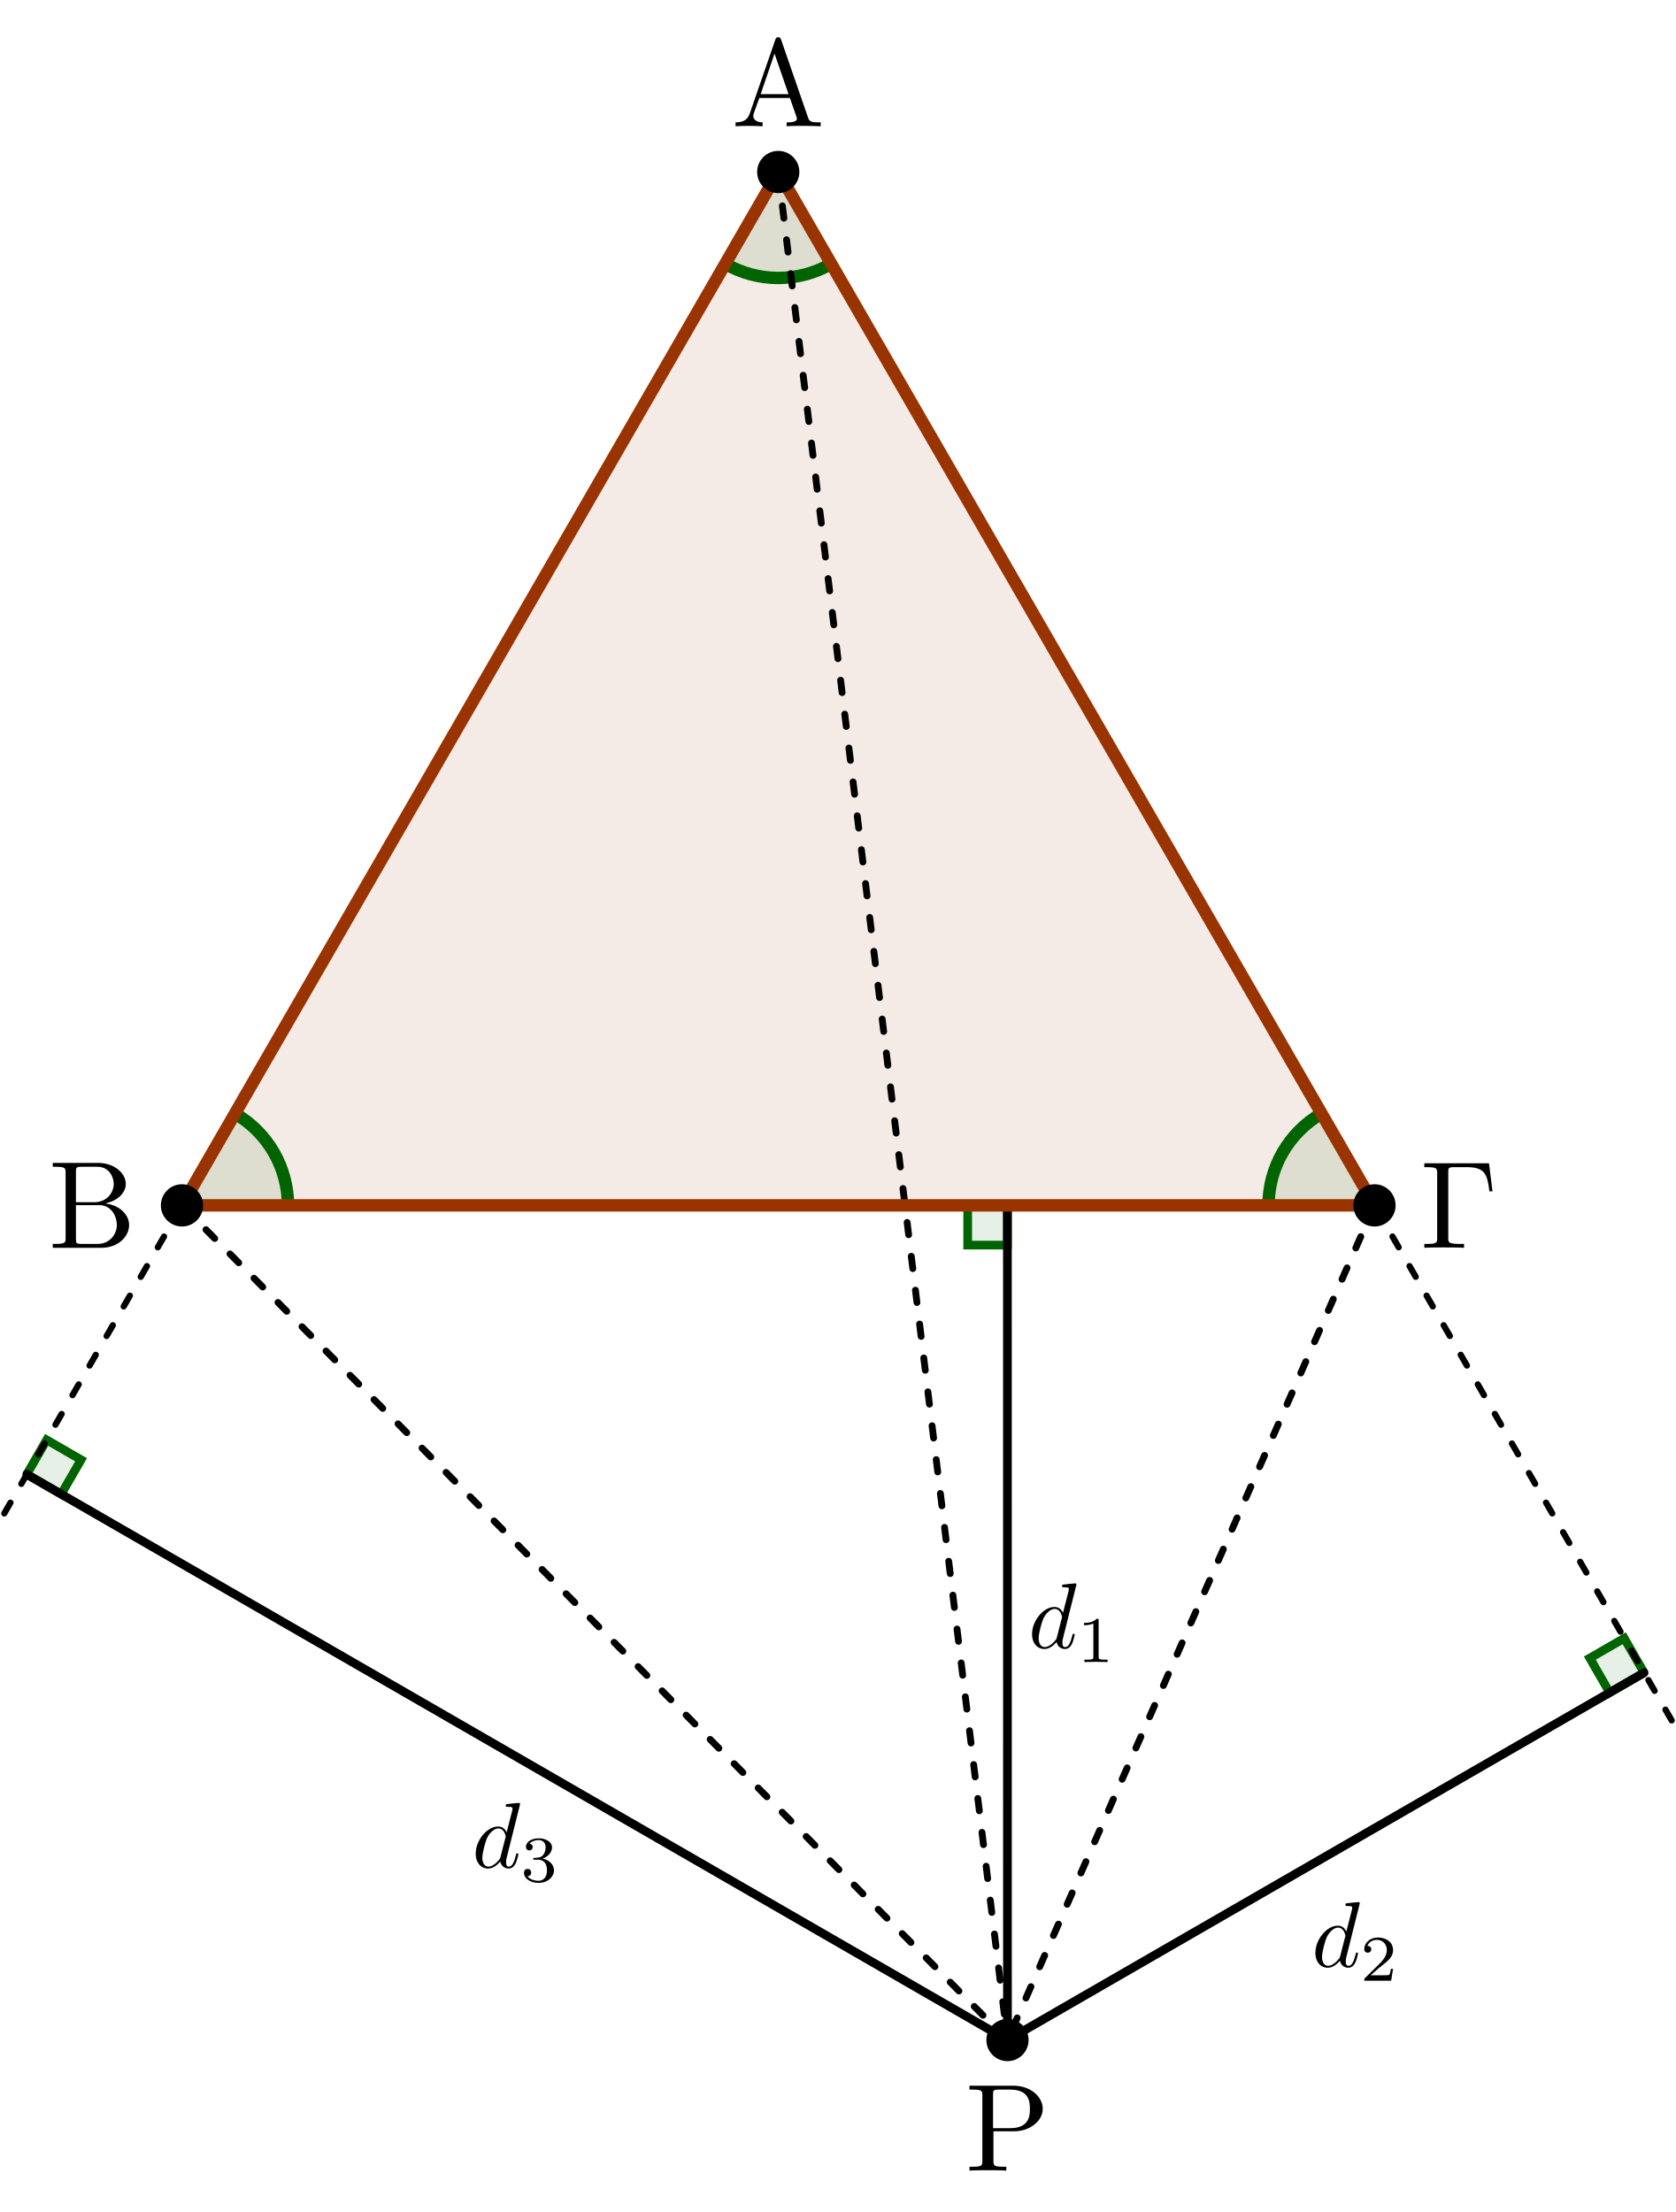
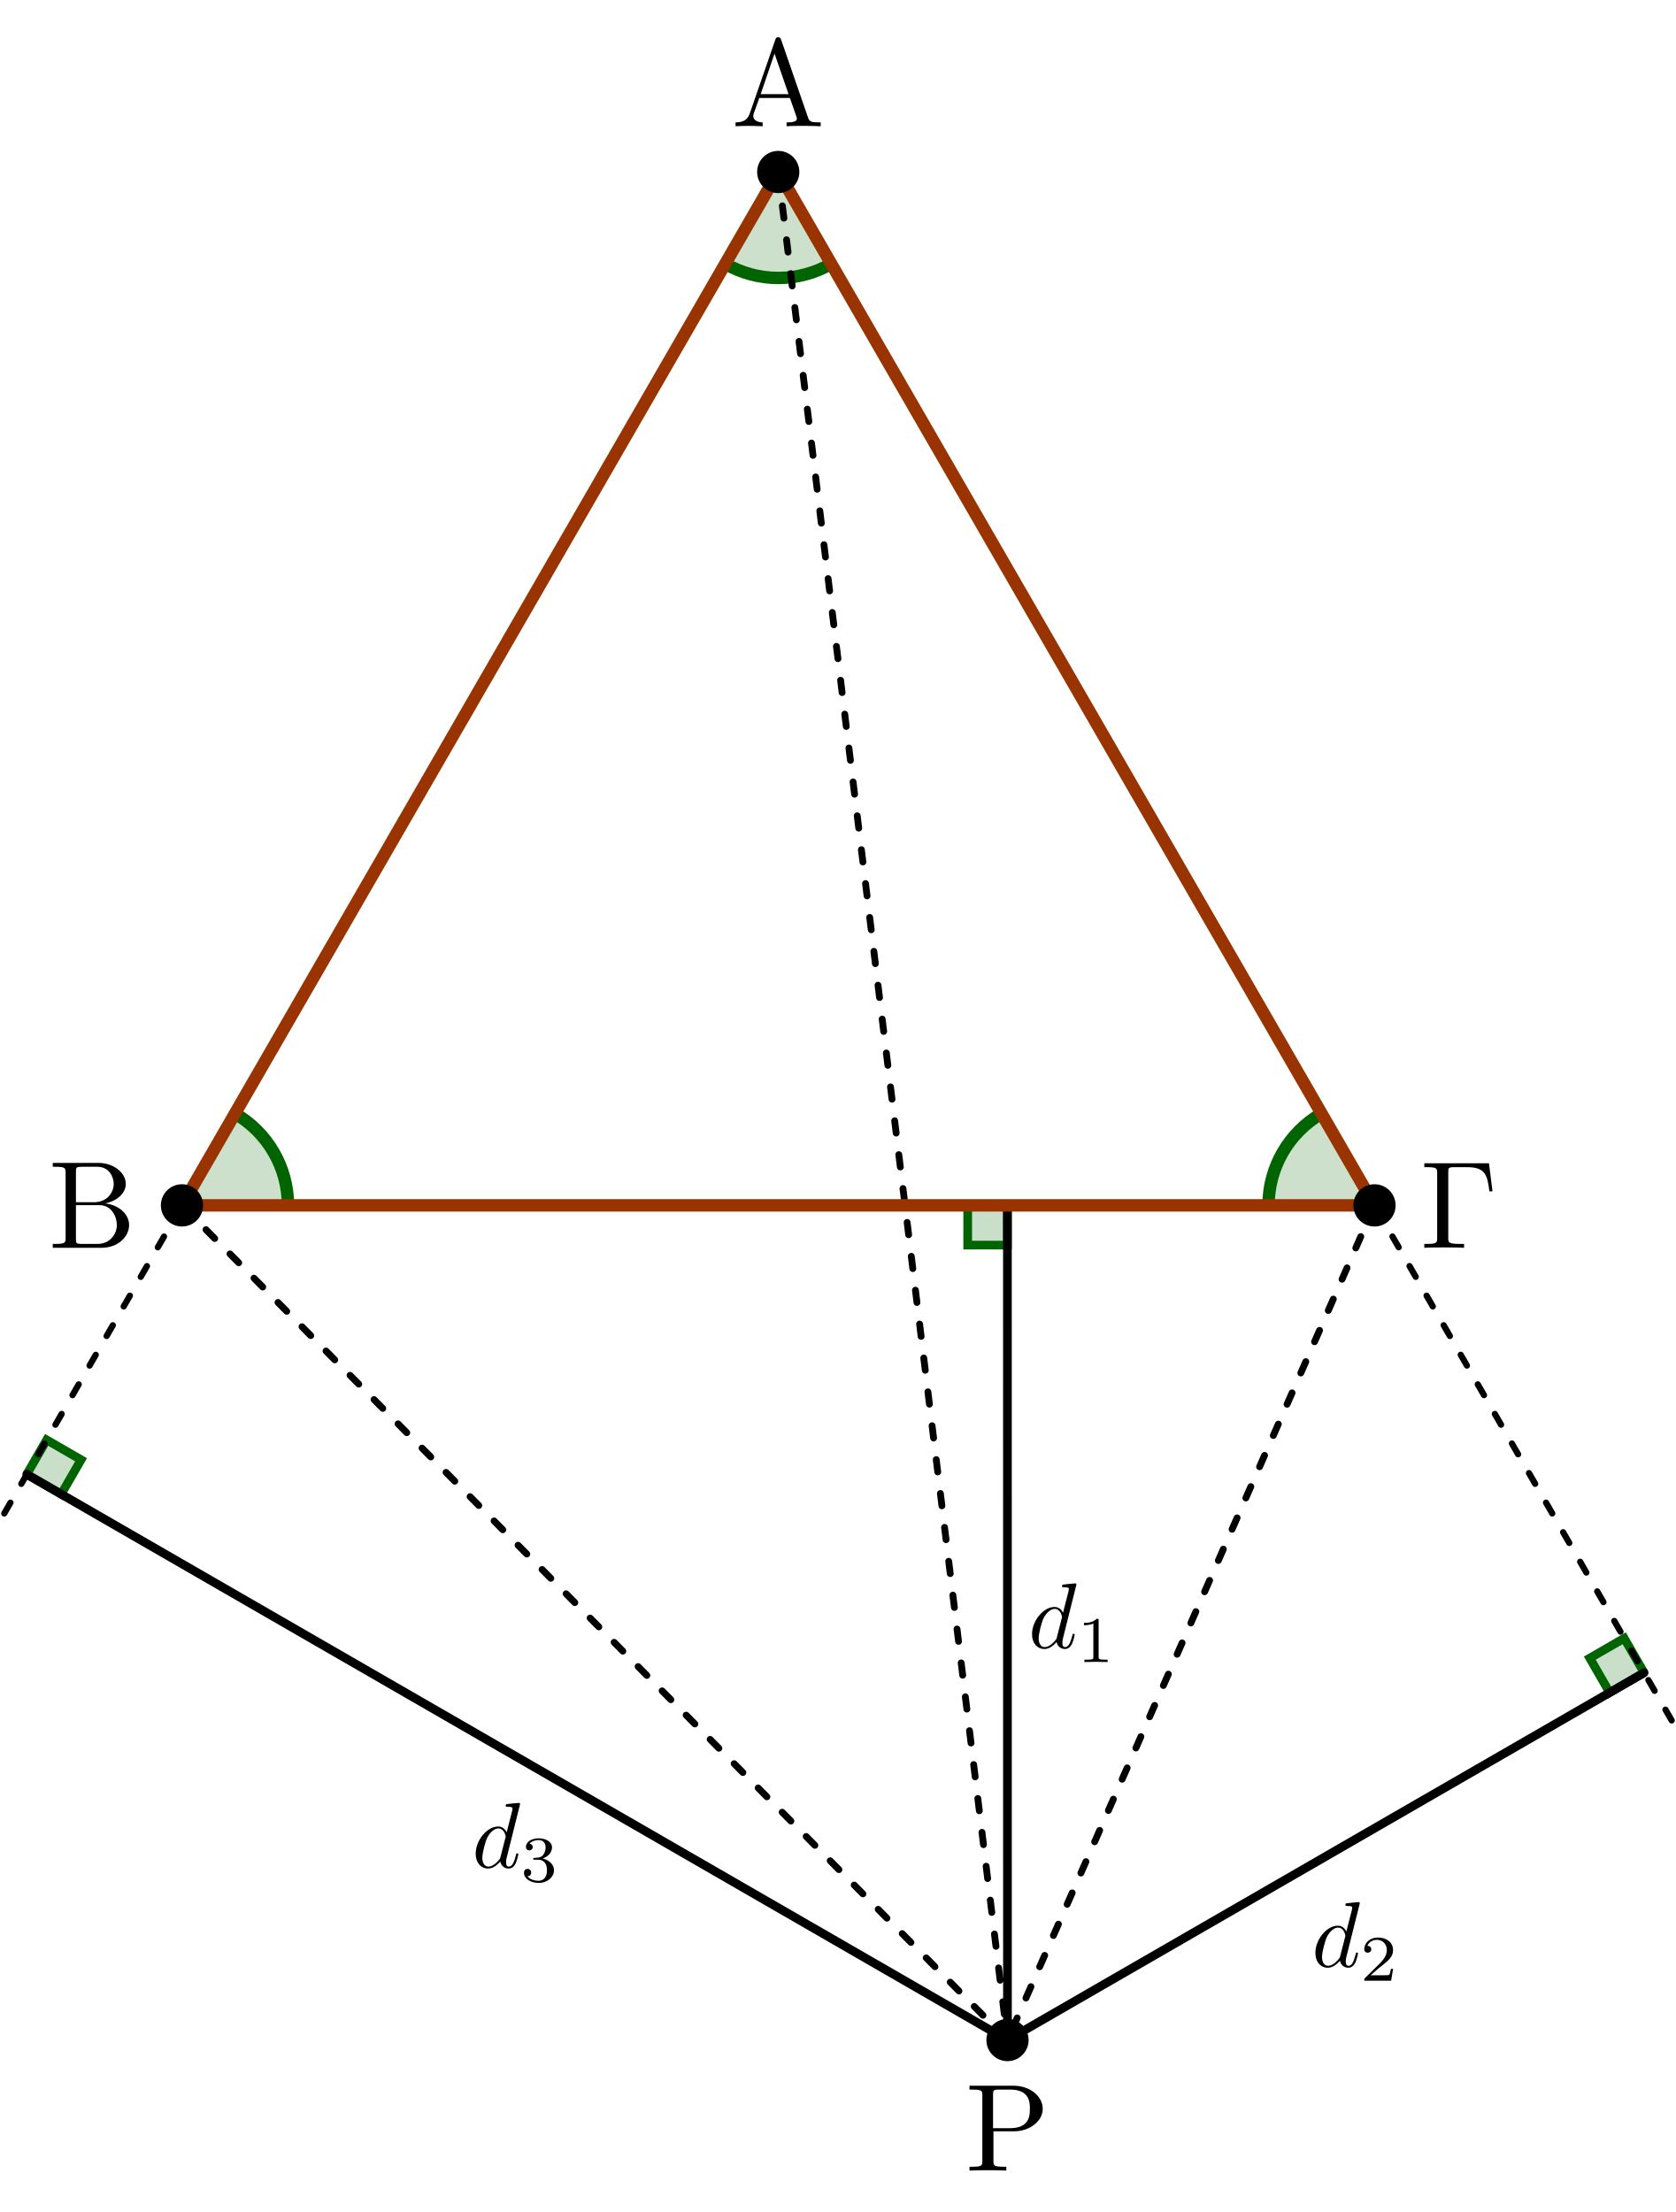
<svg xmlns="http://www.w3.org/2000/svg" xmlns:xlink="http://www.w3.org/1999/xlink" width="134.428pt" height="177.469pt" viewBox="0 0 134.428 177.469" version="1.1">
  <defs>
    <g>
      <symbol overflow="visible" id="glyph0-0">
        <path style="stroke:none;" d="" />
      </symbol>
      <symbol overflow="visible" id="glyph0-1">
        <path style="stroke:none;" d="M 3.969 -6.938 C 3.922 -7.062 3.891 -7.141 3.734 -7.141 C 3.578 -7.141 3.547 -7.078 3.5 -6.938 L 1.438 -0.984 C 1.25 -0.469 0.859 -0.312 0.312 -0.312 L 0.312 0 C 0.547 -0.016 0.984 -0.031 1.328 -0.031 C 1.641 -0.031 2.156 -0.016 2.484 0 L 2.484 -0.312 C 1.984 -0.312 1.734 -0.562 1.734 -0.812 C 1.734 -0.844 1.75 -0.953 1.75 -0.969 L 2.219 -2.266 L 4.672 -2.266 L 5.203 -0.75 C 5.219 -0.703 5.234 -0.641 5.234 -0.609 C 5.234 -0.312 4.672 -0.312 4.406 -0.312 L 4.406 0 C 4.766 -0.031 5.469 -0.031 5.844 -0.031 C 6.266 -0.031 6.734 -0.016 7.141 0 L 7.141 -0.312 L 6.969 -0.312 C 6.375 -0.312 6.234 -0.375 6.125 -0.703 Z M 3.438 -5.828 L 4.562 -2.578 L 2.328 -2.578 Z M 3.438 -5.828 " />
      </symbol>
      <symbol overflow="visible" id="glyph0-2">
        <path style="stroke:none;" d="M 2.219 -3.656 L 2.219 -6.094 C 2.219 -6.438 2.234 -6.5 2.703 -6.5 L 3.938 -6.5 C 4.906 -6.5 5.25 -5.656 5.25 -5.125 C 5.25 -4.484 4.766 -3.656 3.656 -3.656 Z M 4.562 -3.562 C 5.531 -3.75 6.219 -4.391 6.219 -5.125 C 6.219 -5.984 5.297 -6.812 4 -6.812 L 0.359 -6.812 L 0.359 -6.5 L 0.594 -6.5 C 1.359 -6.5 1.391 -6.391 1.391 -6.031 L 1.391 -0.781 C 1.391 -0.422 1.359 -0.312 0.594 -0.312 L 0.359 -0.312 L 0.359 0 L 4.266 0 C 5.594 0 6.484 -0.891 6.484 -1.828 C 6.484 -2.688 5.672 -3.438 4.562 -3.562 Z M 3.953 -0.312 L 2.703 -0.312 C 2.234 -0.312 2.219 -0.375 2.219 -0.703 L 2.219 -3.422 L 4.094 -3.422 C 5.078 -3.422 5.5 -2.5 5.5 -1.828 C 5.5 -1.125 4.969 -0.312 3.953 -0.312 Z M 3.953 -0.312 " />
      </symbol>
      <symbol overflow="visible" id="glyph0-3">
        <path style="stroke:none;" d="M 5.516 -6.781 L 0.328 -6.781 L 0.328 -6.469 L 0.562 -6.469 C 1.328 -6.469 1.359 -6.359 1.359 -6 L 1.359 -0.781 C 1.359 -0.422 1.328 -0.312 0.562 -0.312 L 0.328 -0.312 L 0.328 0 C 0.672 -0.031 1.453 -0.031 1.844 -0.031 C 2.25 -0.031 3.156 -0.031 3.516 0 L 3.516 -0.312 L 3.188 -0.312 C 2.25 -0.312 2.25 -0.438 2.25 -0.781 L 2.25 -6.078 C 2.25 -6.406 2.266 -6.469 2.734 -6.469 L 3.766 -6.469 C 5.188 -6.469 5.391 -5.875 5.547 -4.531 L 5.797 -4.531 Z M 5.516 -6.781 " />
      </symbol>
      <symbol overflow="visible" id="glyph0-4">
        <path style="stroke:none;" d="M 2.266 -3.156 L 3.953 -3.156 C 5.141 -3.156 6.219 -3.953 6.219 -4.953 C 6.219 -5.938 5.234 -6.812 3.875 -6.812 L 0.344 -6.812 L 0.344 -6.5 L 0.594 -6.5 C 1.359 -6.5 1.375 -6.391 1.375 -6.031 L 1.375 -0.781 C 1.375 -0.422 1.359 -0.312 0.594 -0.312 L 0.344 -0.312 L 0.344 0 C 0.703 -0.031 1.438 -0.031 1.812 -0.031 C 2.188 -0.031 2.938 -0.031 3.297 0 L 3.297 -0.312 L 3.047 -0.312 C 2.281 -0.312 2.266 -0.422 2.266 -0.781 Z M 2.234 -3.406 L 2.234 -6.094 C 2.234 -6.438 2.25 -6.5 2.719 -6.5 L 3.609 -6.5 C 5.188 -6.5 5.188 -5.438 5.188 -4.953 C 5.188 -4.484 5.188 -3.406 3.609 -3.406 Z M 2.234 -3.406 " />
      </symbol>
      <symbol overflow="visible" id="glyph1-0">
        <path style="stroke:none;" d="" />
      </symbol>
      <symbol overflow="visible" id="glyph1-1">
        <path style="stroke:none;" d="M 3.859 -5.094 C 3.859 -5.109 3.859 -5.188 3.75 -5.188 C 3.641 -5.188 2.938 -5.109 2.812 -5.094 C 2.75 -5.094 2.703 -5.062 2.703 -4.953 C 2.703 -4.875 2.766 -4.875 2.891 -4.875 C 3.234 -4.875 3.25 -4.812 3.25 -4.75 L 3.234 -4.594 L 2.781 -2.828 C 2.656 -3.094 2.438 -3.297 2.094 -3.297 C 1.219 -3.297 0.297 -2.203 0.297 -1.109 C 0.297 -0.406 0.703 0.078 1.297 0.078 C 1.438 0.078 1.812 0.047 2.266 -0.484 C 2.328 -0.172 2.578 0.078 2.938 0.078 C 3.203 0.078 3.375 -0.094 3.5 -0.328 C 3.625 -0.594 3.719 -1.047 3.719 -1.062 C 3.719 -1.141 3.656 -1.141 3.625 -1.141 C 3.562 -1.141 3.547 -1.109 3.531 -1.016 C 3.391 -0.516 3.266 -0.078 2.953 -0.078 C 2.75 -0.078 2.734 -0.281 2.734 -0.422 C 2.734 -0.609 2.75 -0.656 2.781 -0.781 Z M 2.297 -0.891 C 2.266 -0.75 2.266 -0.734 2.156 -0.609 C 1.828 -0.203 1.516 -0.078 1.312 -0.078 C 0.938 -0.078 0.828 -0.5 0.828 -0.781 C 0.828 -1.156 1.062 -2.078 1.234 -2.422 C 1.469 -2.859 1.812 -3.141 2.109 -3.141 C 2.594 -3.141 2.703 -2.531 2.703 -2.484 C 2.703 -2.438 2.688 -2.391 2.672 -2.359 Z M 2.297 -0.891 " />
      </symbol>
      <symbol overflow="visible" id="glyph2-0">
        <path style="stroke:none;" d="" />
      </symbol>
      <symbol overflow="visible" id="glyph2-1">
        <path style="stroke:none;" d="M 1.75 -3.328 C 1.75 -3.469 1.75 -3.469 1.594 -3.469 C 1.266 -3.141 0.781 -3.141 0.578 -3.141 L 0.578 -2.953 C 0.703 -2.953 1.047 -2.953 1.328 -3.094 L 1.328 -0.422 C 1.328 -0.25 1.328 -0.188 0.812 -0.188 L 0.609 -0.188 L 0.609 0 C 0.703 0 1.344 -0.016 1.531 -0.016 C 1.703 -0.016 2.359 0 2.469 0 L 2.469 -0.188 L 2.281 -0.188 C 1.75 -0.188 1.75 -0.25 1.75 -0.422 Z M 1.75 -3.328 " />
      </symbol>
      <symbol overflow="visible" id="glyph2-2">
        <path style="stroke:none;" d="M 2.641 -0.953 L 2.469 -0.953 C 2.453 -0.844 2.391 -0.531 2.328 -0.469 C 2.281 -0.438 1.891 -0.438 1.812 -0.438 L 0.844 -0.438 C 1.391 -0.938 1.578 -1.078 1.891 -1.328 C 2.281 -1.641 2.641 -1.953 2.641 -2.453 C 2.641 -3.094 2.094 -3.469 1.422 -3.469 C 0.766 -3.469 0.328 -3.016 0.328 -2.531 C 0.328 -2.266 0.562 -2.25 0.609 -2.25 C 0.734 -2.25 0.891 -2.328 0.891 -2.516 C 0.891 -2.625 0.844 -2.797 0.578 -2.797 C 0.734 -3.172 1.094 -3.281 1.344 -3.281 C 1.859 -3.281 2.141 -2.875 2.141 -2.453 C 2.141 -2 1.812 -1.641 1.641 -1.453 L 0.375 -0.203 C 0.328 -0.156 0.328 -0.141 0.328 0 L 2.484 0 Z M 2.641 -0.953 " />
      </symbol>
      <symbol overflow="visible" id="glyph2-3">
        <path style="stroke:none;" d="M 1.422 -1.75 C 1.844 -1.75 2.125 -1.469 2.125 -0.906 C 2.125 -0.25 1.75 -0.062 1.453 -0.062 C 1.234 -0.062 0.781 -0.125 0.562 -0.422 C 0.812 -0.438 0.859 -0.609 0.859 -0.719 C 0.859 -0.891 0.734 -1.016 0.578 -1.016 C 0.422 -1.016 0.281 -0.922 0.281 -0.703 C 0.281 -0.219 0.828 0.109 1.453 0.109 C 2.188 0.109 2.688 -0.375 2.688 -0.906 C 2.688 -1.312 2.359 -1.719 1.781 -1.844 C 2.328 -2.047 2.531 -2.438 2.531 -2.75 C 2.531 -3.172 2.047 -3.469 1.469 -3.469 C 0.891 -3.469 0.438 -3.188 0.438 -2.781 C 0.438 -2.594 0.562 -2.5 0.719 -2.5 C 0.875 -2.5 0.984 -2.625 0.984 -2.766 C 0.984 -2.922 0.875 -3.031 0.719 -3.031 C 0.906 -3.266 1.266 -3.328 1.453 -3.328 C 1.688 -3.328 2.016 -3.203 2.016 -2.75 C 2.016 -2.531 1.953 -2.297 1.812 -2.125 C 1.641 -1.938 1.484 -1.922 1.234 -1.906 C 1.094 -1.891 1.094 -1.891 1.062 -1.891 C 1.047 -1.891 1.016 -1.875 1.016 -1.828 C 1.016 -1.75 1.062 -1.75 1.141 -1.75 Z M 1.422 -1.75 " />
      </symbol>
    </g>
    <clipPath id="clip1">
      <path d="M 117 121 L 134.43 121 L 134.43 146 L 117 146 Z M 117 121 " />
    </clipPath>
    <clipPath id="clip2">
      <path d="M 55 6 L 134.43 6 L 134.43 146 L 55 146 Z M 55 6 " />
    </clipPath>
    <clipPath id="clip3">
      <path d="M 70 124 L 134.43 124 L 134.43 174 L 70 174 Z M 70 124 " />
    </clipPath>
  </defs>
  <g id="surface1">
-     <path style=" stroke:none;fill-rule:nonzero;fill:rgb(59.999%,20%,0%);fill-opacity:0.1;" d="M 62.43 13.797 L 14.598 96.707 L 110.266 96.707 Z M 62.43 13.797 " />
-     <path style=" stroke:none;fill-rule:nonzero;fill:rgb(0%,39.214%,0%);fill-opacity:0.1;" d="M 14.598 96.707 L 23.102 96.707 C 23.102 93.668 21.48 90.859 18.848 89.34 Z M 14.598 96.707 " />
-     <path style=" stroke:none;fill-rule:nonzero;fill:rgb(0%,39.214%,0%);fill-opacity:0.1;" d="M 110.266 96.707 L 106.016 89.34 C 103.383 90.859 101.762 93.668 101.762 96.707 Z M 110.266 96.707 " />
-     <path style=" stroke:none;fill-rule:nonzero;fill:rgb(0%,39.214%,0%);fill-opacity:0.1;" d="M 62.434 13.797 L 58.184 21.164 C 60.812 22.68 64.051 22.68 66.68 21.164 Z M 62.434 13.797 " />
+     <path style=" stroke:none;fill-rule:nonzero;fill:rgb(100%,100%,100%);fill-opacity:1;" d="M 62.43 13.797 L 14.598 96.707 L 110.266 96.707 Z M 62.43 13.797 " />
+     <path style=" stroke:none;fill-rule:nonzero;fill:rgb(0%,39.214%,0%);fill-opacity:0.2;" d="M 14.598 96.707 L 23.102 96.707 C 23.102 93.668 21.48 90.859 18.848 89.34 Z M 14.598 96.707 " />
+     <path style=" stroke:none;fill-rule:nonzero;fill:rgb(0%,39.214%,0%);fill-opacity:0.2;" d="M 110.266 96.707 L 106.016 89.34 C 103.383 90.859 101.762 93.668 101.762 96.707 Z M 110.266 96.707 " />
+     <path style=" stroke:none;fill-rule:nonzero;fill:rgb(0%,39.214%,0%);fill-opacity:0.2;" d="M 62.434 13.797 L 58.184 21.164 C 60.812 22.68 64.051 22.68 66.68 21.164 Z M 62.434 13.797 " />
    <path style="fill:none;stroke-width:0.996;stroke-linecap:butt;stroke-linejoin:miter;stroke:rgb(0%,39.214%,0%);stroke-opacity:1;stroke-miterlimit:10;" d="M 8.503 -0 C 8.503 3.039 6.881 5.848 4.249 7.367 " transform="matrix(1,0,0,-1,14.599,96.707)" />
    <path style="fill:none;stroke-width:0.996;stroke-linecap:butt;stroke-linejoin:miter;stroke:rgb(0%,39.214%,0%);stroke-opacity:1;stroke-miterlimit:10;" d="M 91.417 7.367 C 88.784 5.848 87.163 3.039 87.163 -0 " transform="matrix(1,0,0,-1,14.599,96.707)" />
    <path style="fill:none;stroke-width:0.996;stroke-linecap:butt;stroke-linejoin:miter;stroke:rgb(0%,39.214%,0%);stroke-opacity:1;stroke-miterlimit:10;" d="M 43.585 75.543 C 46.214 74.027 49.452 74.027 52.081 75.543 " transform="matrix(1,0,0,-1,14.599,96.707)" />
-     <path style="fill-rule:nonzero;fill:rgb(0%,39.214%,0%);fill-opacity:0.1;stroke-width:0.697;stroke-linecap:butt;stroke-linejoin:miter;stroke:rgb(0%,39.214%,0%);stroke-opacity:1;stroke-miterlimit:10;" d="M 66.217 -0 L 66.217 -3.188 L 63.03 -3.188 L 63.03 -0 L 66.217 -0 " transform="matrix(1,0,0,-1,14.599,96.707)" />
-     <path style=" stroke:none;fill-rule:nonzero;fill:rgb(0%,39.214%,0%);fill-opacity:0.1;" d="M 131.891 134.203 L 129.129 135.797 L 127.535 133.031 L 130.297 131.438 L 131.891 134.203 " />
+     <path style="fill-rule:nonzero;fill:rgb(0%,39.214%,0%);fill-opacity:0.21;stroke-width:0.697;stroke-linecap:butt;stroke-linejoin:miter;stroke:rgb(0%,39.214%,0%);stroke-opacity:1;stroke-miterlimit:10;" d="M 66.217 -0 L 66.217 -3.188 L 63.03 -3.188 L 63.03 -0 L 66.217 -0 " transform="matrix(1,0,0,-1,14.599,96.707)" />
+     <path style=" stroke:none;fill-rule:nonzero;fill:rgb(0%,39.214%,0%);fill-opacity:0.21;" d="M 131.891 134.203 L 129.129 135.797 L 127.535 133.031 L 130.297 131.438 L 131.891 134.203 " />
    <g clip-path="url(#clip1)" clip-rule="nonzero">
      <path style="fill:none;stroke-width:0.697;stroke-linecap:butt;stroke-linejoin:miter;stroke:rgb(0%,39.214%,0%);stroke-opacity:1;stroke-miterlimit:10;" d="M 117.292 -37.496 L 114.53 -39.09 L 112.936 -36.324 L 115.698 -34.73 L 117.292 -37.496 " transform="matrix(1,0,0,-1,14.599,96.707)" />
    </g>
-     <path style="fill-rule:nonzero;fill:rgb(0%,39.214%,0%);fill-opacity:0.1;stroke-width:0.697;stroke-linecap:butt;stroke-linejoin:miter;stroke:rgb(0%,39.214%,0%);stroke-opacity:1;stroke-miterlimit:10;" d="M -12.451 -21.578 L -9.689 -23.172 L -8.095 -20.41 L -10.857 -18.816 L -12.451 -21.578 " transform="matrix(1,0,0,-1,14.599,96.707)" />
+     <path style="fill-rule:nonzero;fill:rgb(0%,39.214%,0%);fill-opacity:0.21;stroke-width:0.697;stroke-linecap:butt;stroke-linejoin:miter;stroke:rgb(0%,39.214%,0%);stroke-opacity:1;stroke-miterlimit:10;" d="M -12.451 -21.578 L -9.689 -23.172 L -8.095 -20.41 L -10.857 -18.816 L -12.451 -21.578 " transform="matrix(1,0,0,-1,14.599,96.707)" />
    <path style="fill:none;stroke-width:0.498;stroke-linecap:round;stroke-linejoin:miter;stroke:rgb(0%,0%,0%);stroke-opacity:1;stroke-dasharray:0.996,1.743;stroke-miterlimit:10;" d="M 47.831 82.91 L -14.349 -24.875 " transform="matrix(1,0,0,-1,14.599,96.707)" />
    <g clip-path="url(#clip2)" clip-rule="nonzero">
      <path style="fill:none;stroke-width:0.498;stroke-linecap:round;stroke-linejoin:miter;stroke:rgb(0%,0%,0%);stroke-opacity:1;stroke-dasharray:0.996,1.743;stroke-miterlimit:10;" d="M 47.831 82.91 L 119.581 -41.453 " transform="matrix(1,0,0,-1,14.599,96.707)" />
    </g>
    <path style="fill:none;stroke-width:0.548;stroke-linecap:round;stroke-linejoin:miter;stroke:rgb(0%,0%,0%);stroke-opacity:1;stroke-dasharray:0.996,1.743;stroke-miterlimit:10;" d="M 47.831 82.91 L 66.221 -66.965 " transform="matrix(1,0,0,-1,14.599,96.707)" />
    <path style="fill:none;stroke-width:0.548;stroke-linecap:round;stroke-linejoin:miter;stroke:rgb(0%,0%,0%);stroke-opacity:1;stroke-dasharray:0.996,1.743;stroke-miterlimit:10;" d="M -0.001 -0 L 66.221 -66.965 " transform="matrix(1,0,0,-1,14.599,96.707)" />
    <path style="fill:none;stroke-width:0.548;stroke-linecap:round;stroke-linejoin:miter;stroke:rgb(0%,0%,0%);stroke-opacity:1;stroke-dasharray:0.996,1.743;stroke-miterlimit:10;" d="M 95.667 -0 L 66.221 -66.965 " transform="matrix(1,0,0,-1,14.599,96.707)" />
    <path style="fill:none;stroke-width:0.697;stroke-linecap:round;stroke-linejoin:miter;stroke:rgb(0%,0%,0%);stroke-opacity:1;stroke-miterlimit:10;" d="M 66.221 -66.965 L 66.217 -0 " transform="matrix(1,0,0,-1,14.599,96.707)" />
    <g clip-path="url(#clip3)" clip-rule="nonzero">
      <path style="fill:none;stroke-width:0.697;stroke-linecap:round;stroke-linejoin:miter;stroke:rgb(0%,0%,0%);stroke-opacity:1;stroke-miterlimit:10;" d="M 66.221 -66.965 L 117.292 -37.496 " transform="matrix(1,0,0,-1,14.599,96.707)" />
    </g>
    <path style="fill:none;stroke-width:0.697;stroke-linecap:round;stroke-linejoin:miter;stroke:rgb(0%,0%,0%);stroke-opacity:1;stroke-miterlimit:10;" d="M 66.221 -66.965 L -12.451 -21.578 " transform="matrix(1,0,0,-1,14.599,96.707)" />
    <path style="fill:none;stroke-width:0.996;stroke-linecap:round;stroke-linejoin:round;stroke:rgb(59.999%,20%,0%);stroke-opacity:1;stroke-miterlimit:10;" d="M 47.831 82.91 L -0.001 -0 L 95.667 -0 Z M 47.831 82.91 " transform="matrix(1,0,0,-1,14.599,96.707)" />
    <path style="fill-rule:nonzero;fill:rgb(0%,0%,0%);fill-opacity:1;stroke-width:0.399;stroke-linecap:butt;stroke-linejoin:miter;stroke:rgb(0%,0%,0%);stroke-opacity:1;stroke-miterlimit:10;" d="M 49.327 82.91 C 49.327 83.734 48.659 84.402 47.831 84.402 C 47.006 84.402 46.339 83.734 46.339 82.91 C 46.339 82.086 47.006 81.414 47.831 81.414 C 48.659 81.414 49.327 82.086 49.327 82.91 Z M 49.327 82.91 " transform="matrix(1,0,0,-1,14.599,96.707)" />
    <path style="fill-rule:nonzero;fill:rgb(0%,0%,0%);fill-opacity:1;stroke-width:0.399;stroke-linecap:butt;stroke-linejoin:miter;stroke:rgb(0%,0%,0%);stroke-opacity:1;stroke-miterlimit:10;" d="M 1.495 -0 C 1.495 0.824 0.827 1.496 -0.001 1.496 C -0.826 1.496 -1.494 0.824 -1.494 -0 C -1.494 -0.824 -0.826 -1.496 -0.001 -1.496 C 0.827 -1.496 1.495 -0.824 1.495 -0 Z M 1.495 -0 " transform="matrix(1,0,0,-1,14.599,96.707)" />
    <path style="fill-rule:nonzero;fill:rgb(0%,0%,0%);fill-opacity:1;stroke-width:0.399;stroke-linecap:butt;stroke-linejoin:miter;stroke:rgb(0%,0%,0%);stroke-opacity:1;stroke-miterlimit:10;" d="M 97.159 -0 C 97.159 0.824 96.491 1.496 95.667 1.496 C 94.838 1.496 94.171 0.824 94.171 -0 C 94.171 -0.824 94.838 -1.496 95.667 -1.496 C 96.491 -1.496 97.159 -0.824 97.159 -0 Z M 97.159 -0 " transform="matrix(1,0,0,-1,14.599,96.707)" />
    <path style="fill-rule:nonzero;fill:rgb(0%,0%,0%);fill-opacity:1;stroke-width:0.399;stroke-linecap:butt;stroke-linejoin:miter;stroke:rgb(0%,0%,0%);stroke-opacity:1;stroke-miterlimit:10;" d="M 67.717 -66.965 C 67.717 -66.141 67.046 -65.473 66.221 -65.473 C 65.397 -65.473 64.729 -66.141 64.729 -66.965 C 64.729 -67.789 65.397 -68.461 66.221 -68.461 C 67.046 -68.461 67.717 -67.789 67.717 -66.965 Z M 67.717 -66.965 " transform="matrix(1,0,0,-1,14.599,96.707)" />
    <g style="fill:rgb(0%,0%,0%);fill-opacity:1;">
      <use xlink:href="#glyph0-1" x="58.695" y="10.129" />
    </g>
    <g style="fill:rgb(0%,0%,0%);fill-opacity:1;">
      <use xlink:href="#glyph0-2" x="3.873" y="100.111" />
    </g>
    <g style="fill:rgb(0%,0%,0%);fill-opacity:1;">
      <use xlink:href="#glyph0-3" x="113.932" y="100.111" />
    </g>
    <g style="fill:rgb(0%,0%,0%);fill-opacity:1;">
      <use xlink:href="#glyph0-4" x="77.43" y="174.149" />
    </g>
    <g style="fill:rgb(0%,0%,0%);fill-opacity:1;">
      <use xlink:href="#glyph1-1" x="82.494" y="132.223" />
    </g>
    <g style="fill:rgb(0%,0%,0%);fill-opacity:1;">
      <use xlink:href="#glyph2-1" x="86.383" y="133.344" />
    </g>
    <g style="fill:rgb(0%,0%,0%);fill-opacity:1;">
      <use xlink:href="#glyph1-1" x="105.225" y="157.794" />
    </g>
    <g style="fill:rgb(0%,0%,0%);fill-opacity:1;">
      <use xlink:href="#glyph2-2" x="109.113" y="158.915" />
    </g>
    <g style="fill:rgb(0%,0%,0%);fill-opacity:1;">
      <use xlink:href="#glyph1-1" x="37.864" y="149.836" />
    </g>
    <g style="fill:rgb(0%,0%,0%);fill-opacity:1;">
      <use xlink:href="#glyph2-3" x="41.754" y="150.957" />
    </g>
  </g>
</svg>
